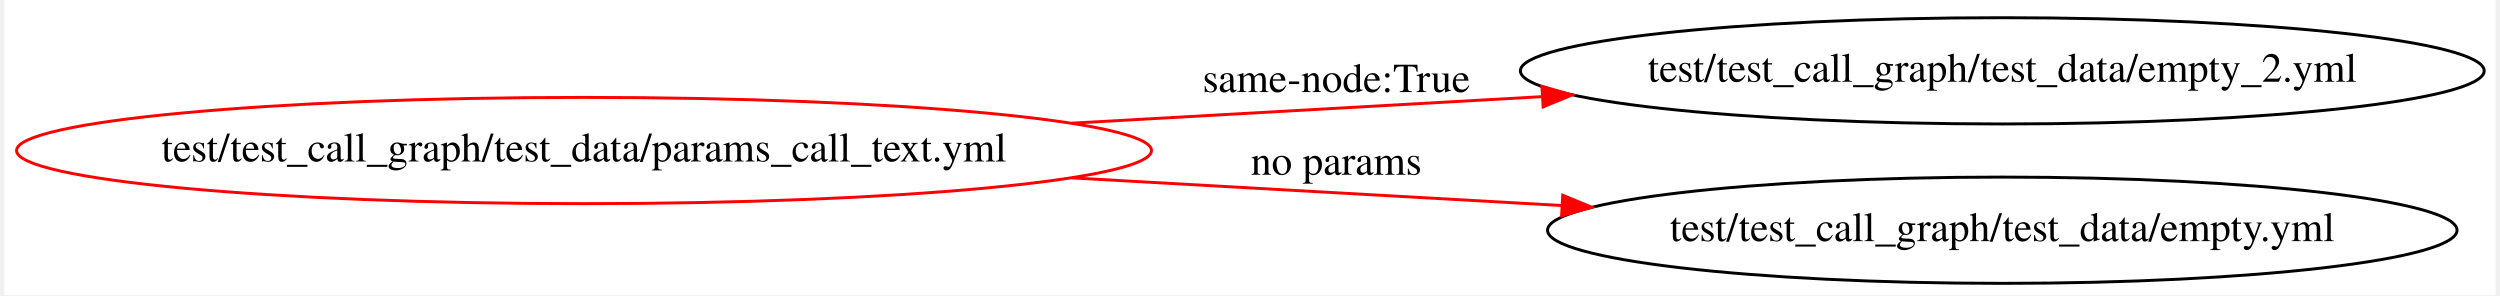
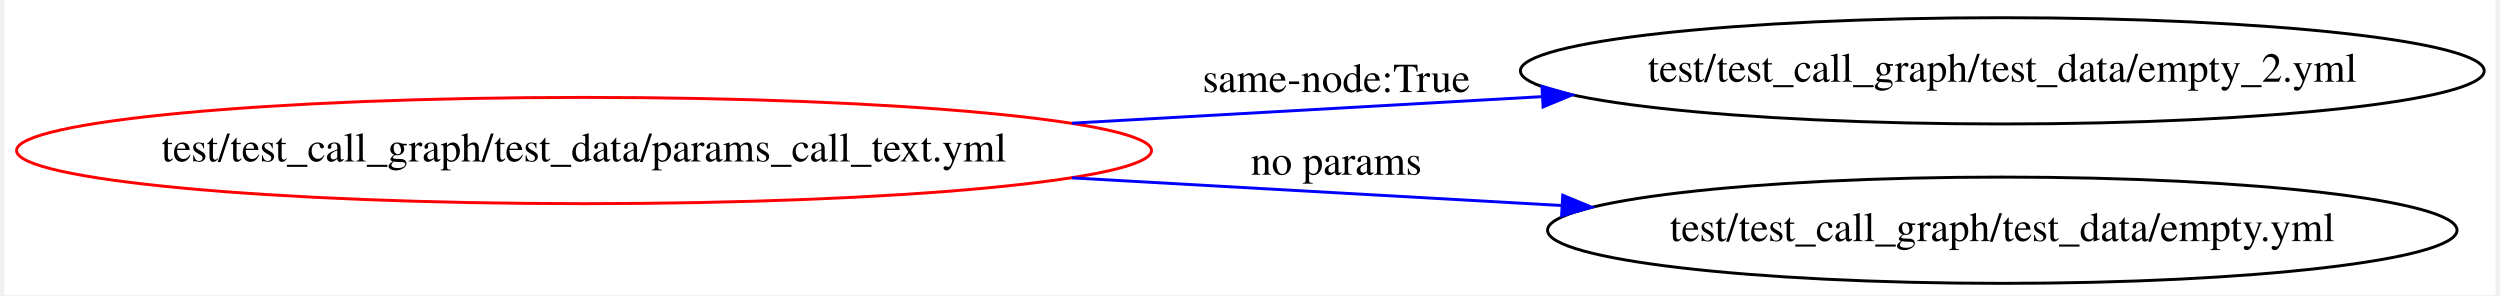
<svg xmlns="http://www.w3.org/2000/svg" width="576pt" height="68pt" viewBox="0.00 0.00 576.00 68.24">
  <g id="graph0" class="graph" transform="scale(0.682435 0.682435) rotate(0) translate(4 96)">
    <polygon fill="white" stroke="none" points="-4,4 -4,-96 840.037,-96 840.037,4 -4,4" />
    <g id="node1" class="node">
      <ellipse fill="none" stroke="red" cx="192.383" cy="-45" rx="192.266" ry="18" />
      <text text-anchor="middle" x="192.383" y="-41.3" font-family="Times,serif" font-size="14.00">test/test_call_graph/test_data/params_call_text.yml</text>
    </g>
    <g id="node2" class="node">
      <ellipse fill="none" stroke="black" cx="672.901" cy="-72" rx="163.271" ry="18" />
      <text text-anchor="middle" x="672.901" y="-68.3" font-family="Times,serif" font-size="14.00">test/test_call_graph/test_data/empty_2.yml</text>
    </g>
    <g id="edge1" class="edge">
-       <path fill="none" stroke="red" d="M357.727,-54.273C409.324,-57.184 466.09,-60.387 517.01,-63.26" />
-       <polygon fill="red" stroke="red" points="516.931,-66.761 527.112,-63.83 517.326,-59.773 516.931,-66.761" />
+       <path fill="none" stroke="blue" d="M357.727,-54.273C409.324,-57.184 466.09,-60.387 517.01,-63.26" />
+       <polygon fill="blue" stroke="blue" points="516.931,-66.761 527.112,-63.83 517.326,-59.773 516.931,-66.761" />
      <text text-anchor="middle" x="447.266" y="-64.8" font-family="Times,serif" font-size="14.00">same-node:True</text>
    </g>
    <g id="node3" class="node">
      <ellipse fill="none" stroke="black" cx="672.901" cy="-18" rx="154.073" ry="18" />
      <text text-anchor="middle" x="672.901" y="-14.3" font-family="Times,serif" font-size="14.00">test/test_call_graph/test_data/empty.yml</text>
    </g>
    <g id="edge2" class="edge">
-       <path fill="none" stroke="red" d="M357.727,-35.727C411.591,-32.688 471.089,-29.331 523.687,-26.363" />
-       <polygon fill="red" stroke="red" points="523.981,-29.852 533.767,-25.794 523.586,-22.863 523.981,-29.852" />
+       <path fill="none" stroke="blue" d="M357.727,-35.727C411.591,-32.688 471.089,-29.331 523.687,-26.363" />
+       <polygon fill="blue" stroke="blue" points="523.981,-29.852 533.767,-25.794 523.586,-22.863 523.981,-29.852" />
      <text text-anchor="middle" x="447.266" y="-36.8" font-family="Times,serif" font-size="14.00">no params</text>
    </g>
  </g>
</svg>
